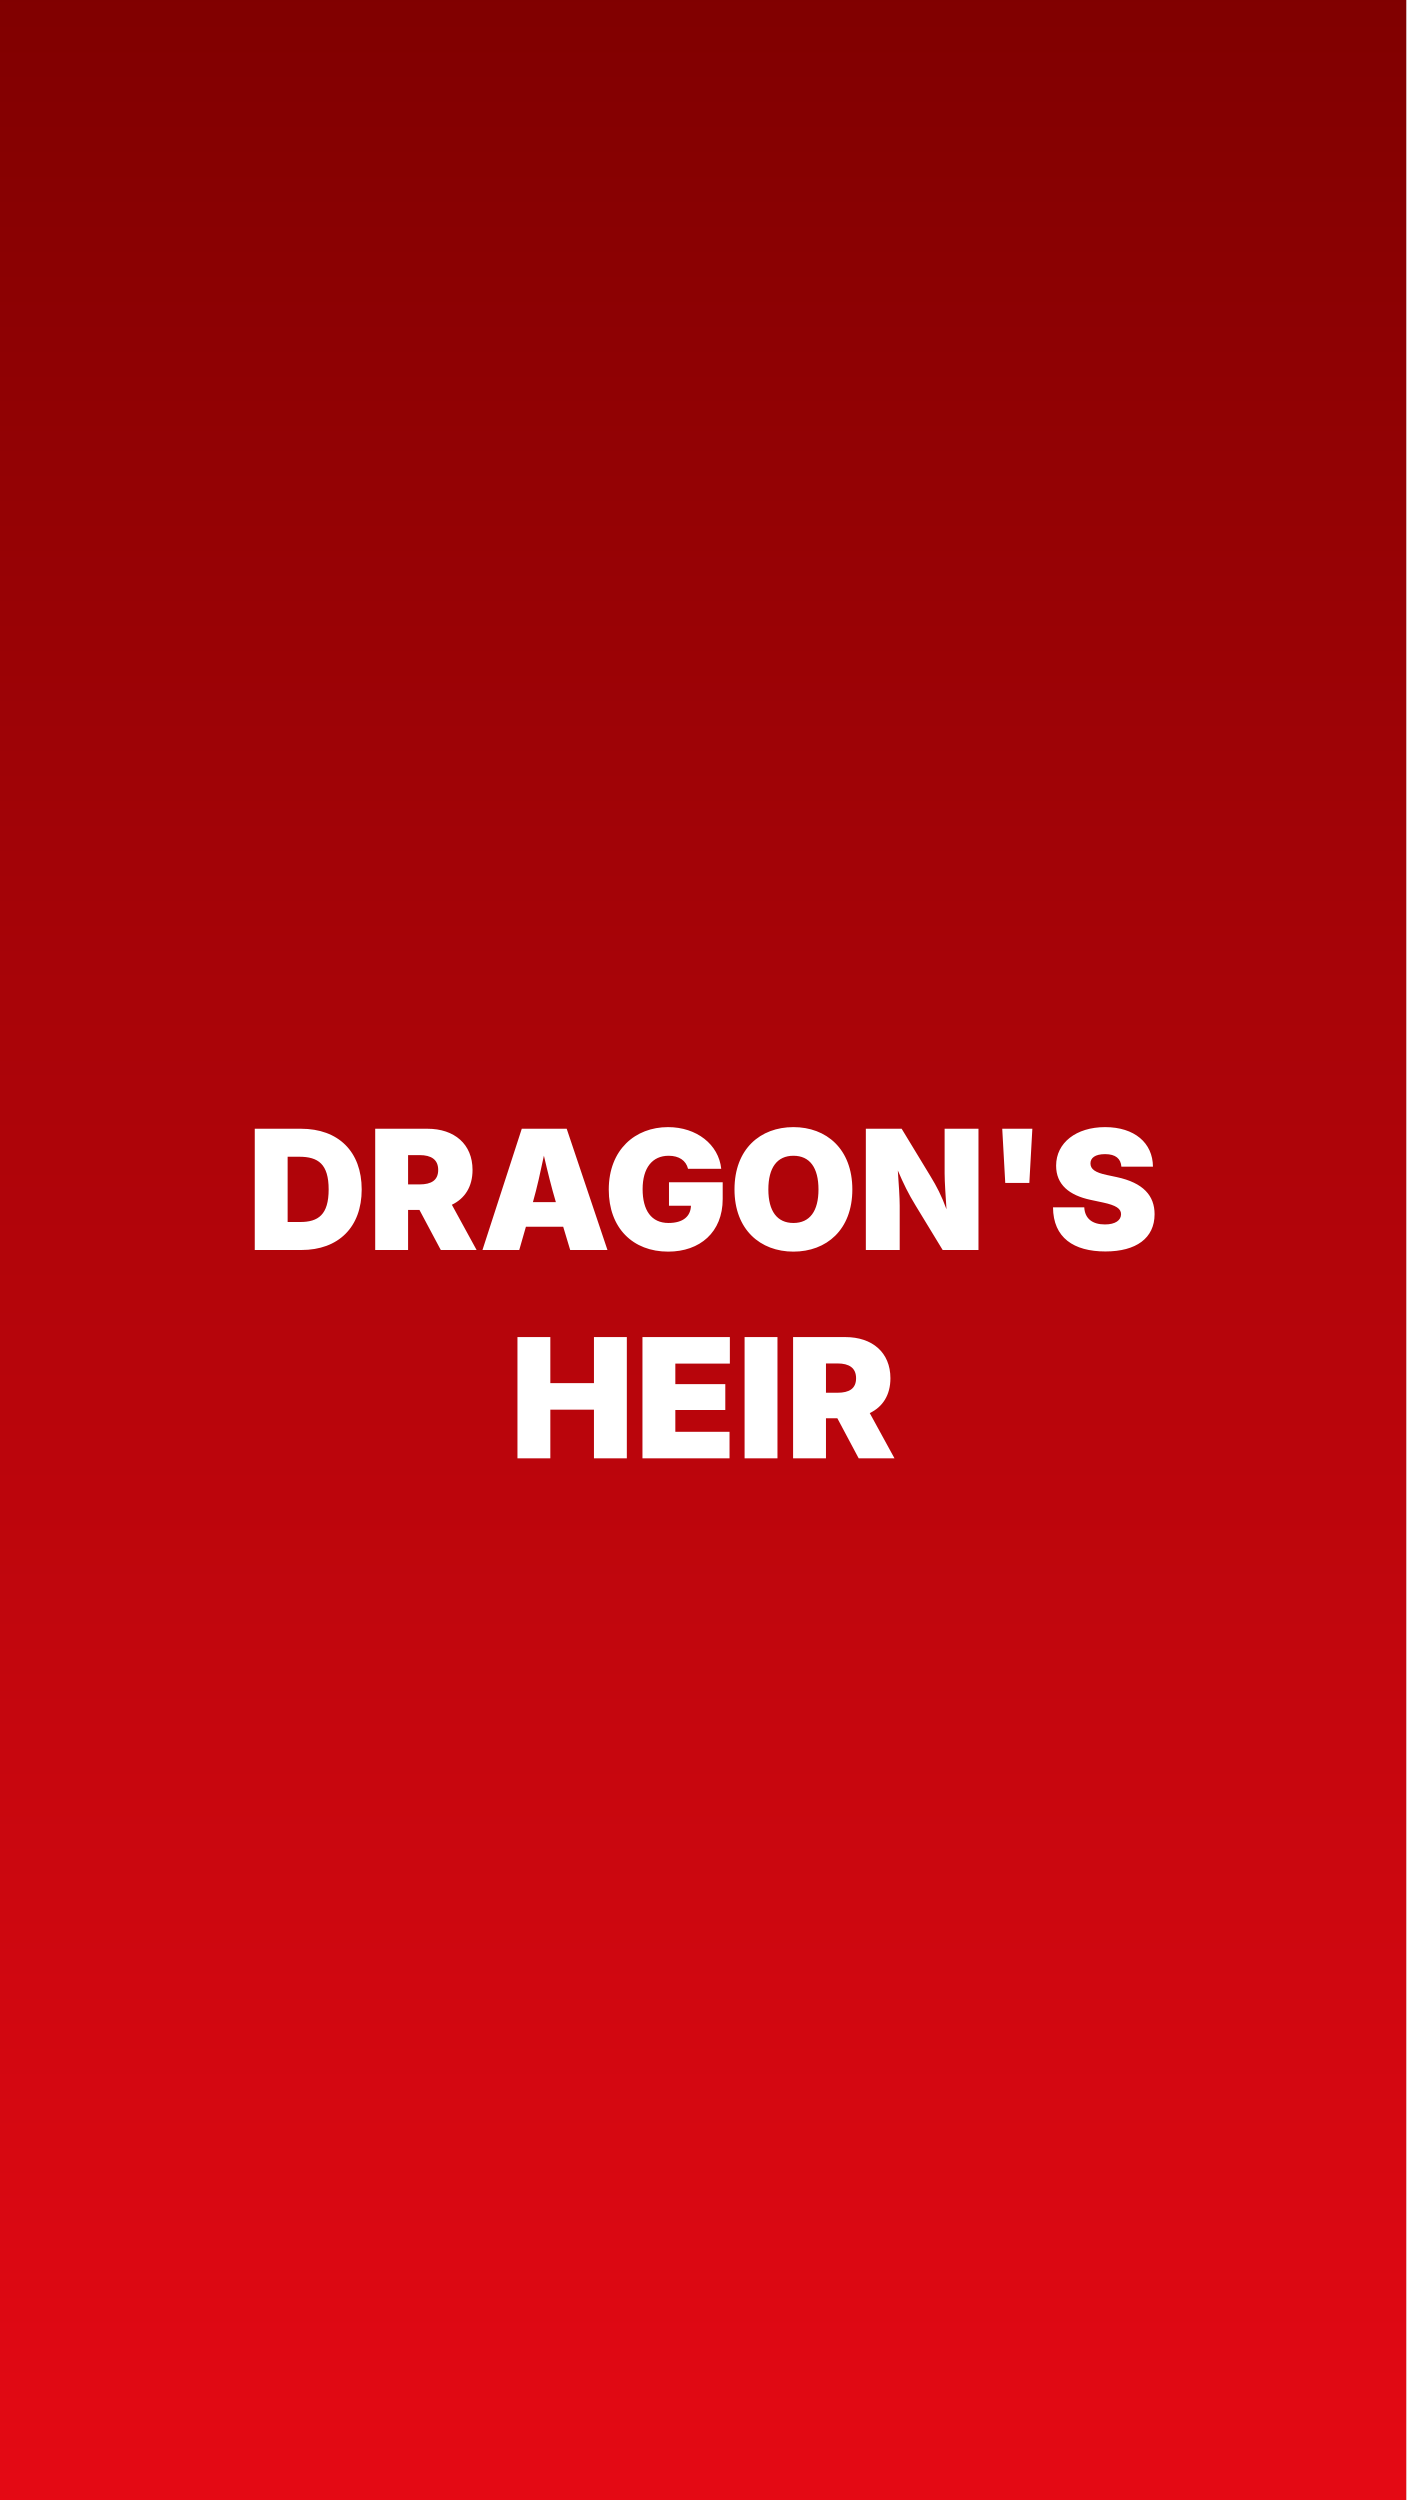
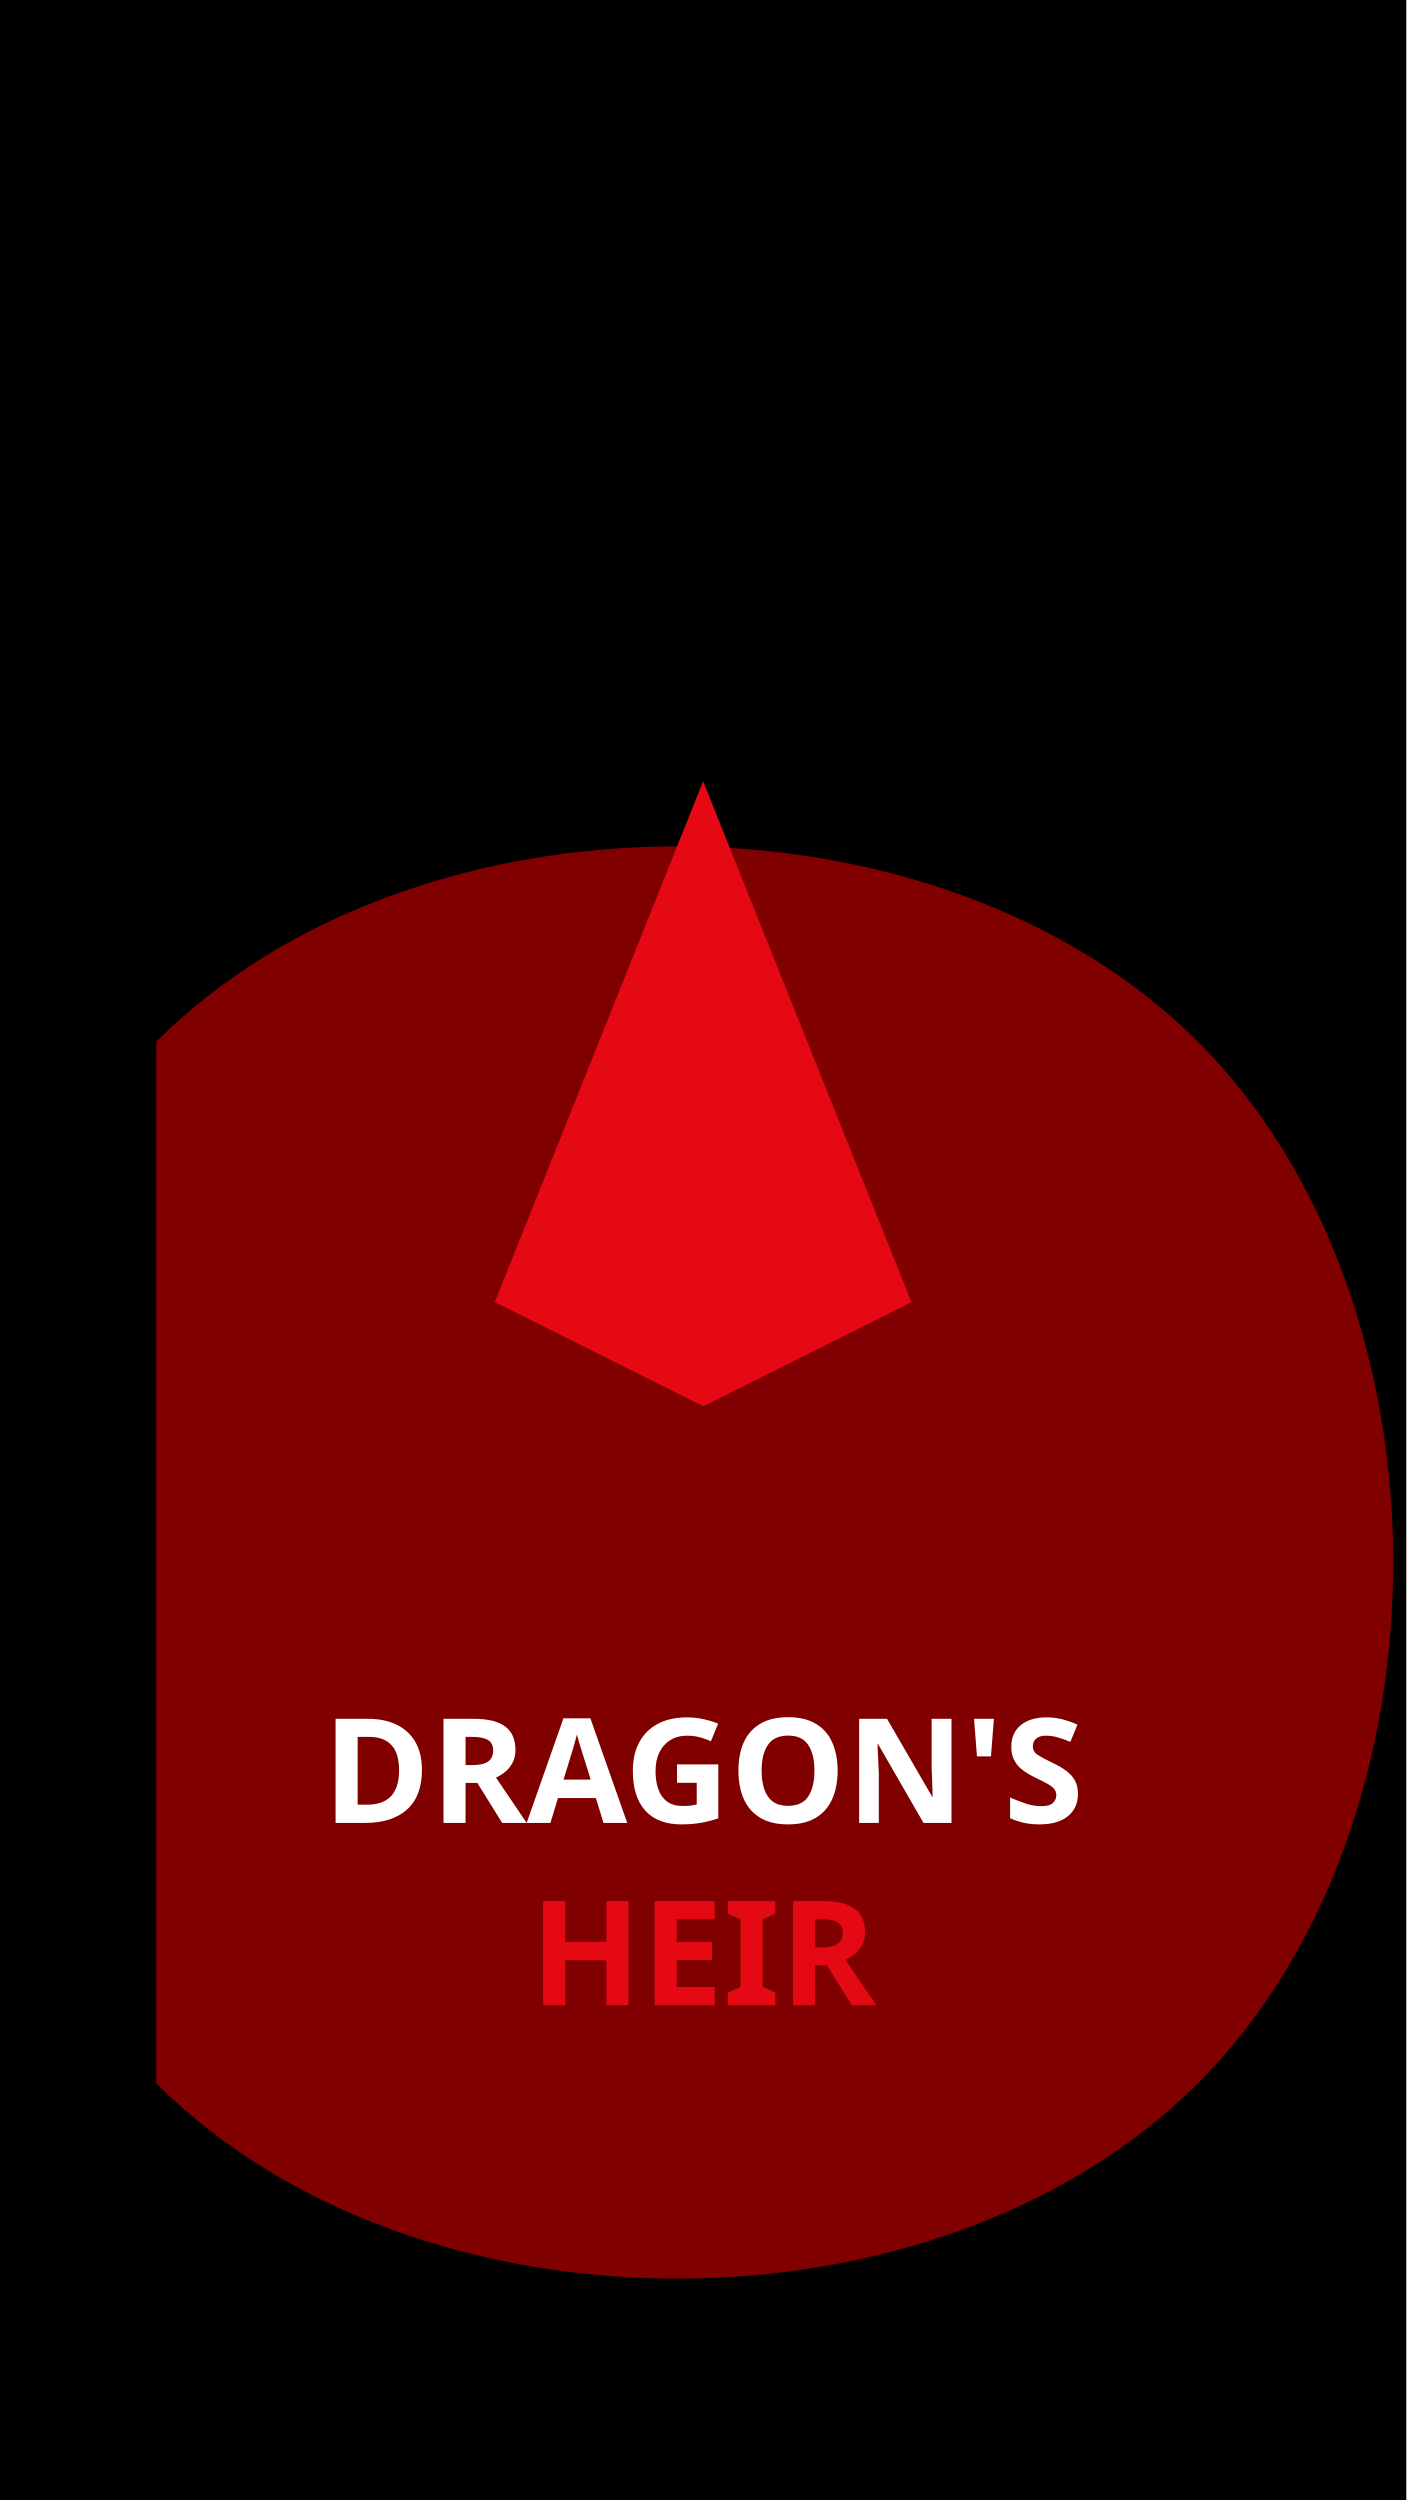
<svg xmlns="http://www.w3.org/2000/svg" viewBox="0 0 270 480">
-   <defs>
-     <linearGradient id="g3" x1="0" y1="0" x2="0" y2="1">
-       <stop offset="0%" stop-color="#800000" />
-       <stop offset="100%" stop-color="#E50914" />
-     </linearGradient>
-   </defs>
-   <rect width="270" height="480" fill="url(#g3)" />
-   <text x="135" y="240" font-family="Inter, sans-serif" font-weight="900" font-size="32" fill="#fff" text-anchor="middle">DRAGON'S</text>
-   <text x="135" y="280" font-family="Inter, sans-serif" font-weight="900" font-size="32" fill="#fff" text-anchor="middle">HEIR</text>
+   <rect width="270" height="480" fill="#000" />
+   <path d="M30 200c50-50 150-50 200 0s50 150 0 200-150 50-200 0" fill="#800000" />
+   <path d="M135 150l40 100-40 20-40-20z" fill="#E50914" />
+   <text x="135" y="350" font-family="sans-serif" font-weight="900" font-size="28" fill="#fff" text-anchor="middle">DRAGON'S</text>
+   <text x="135" y="385" font-family="sans-serif" font-weight="900" font-size="28" fill="#E50914" text-anchor="middle">HEIR</text>
</svg>
